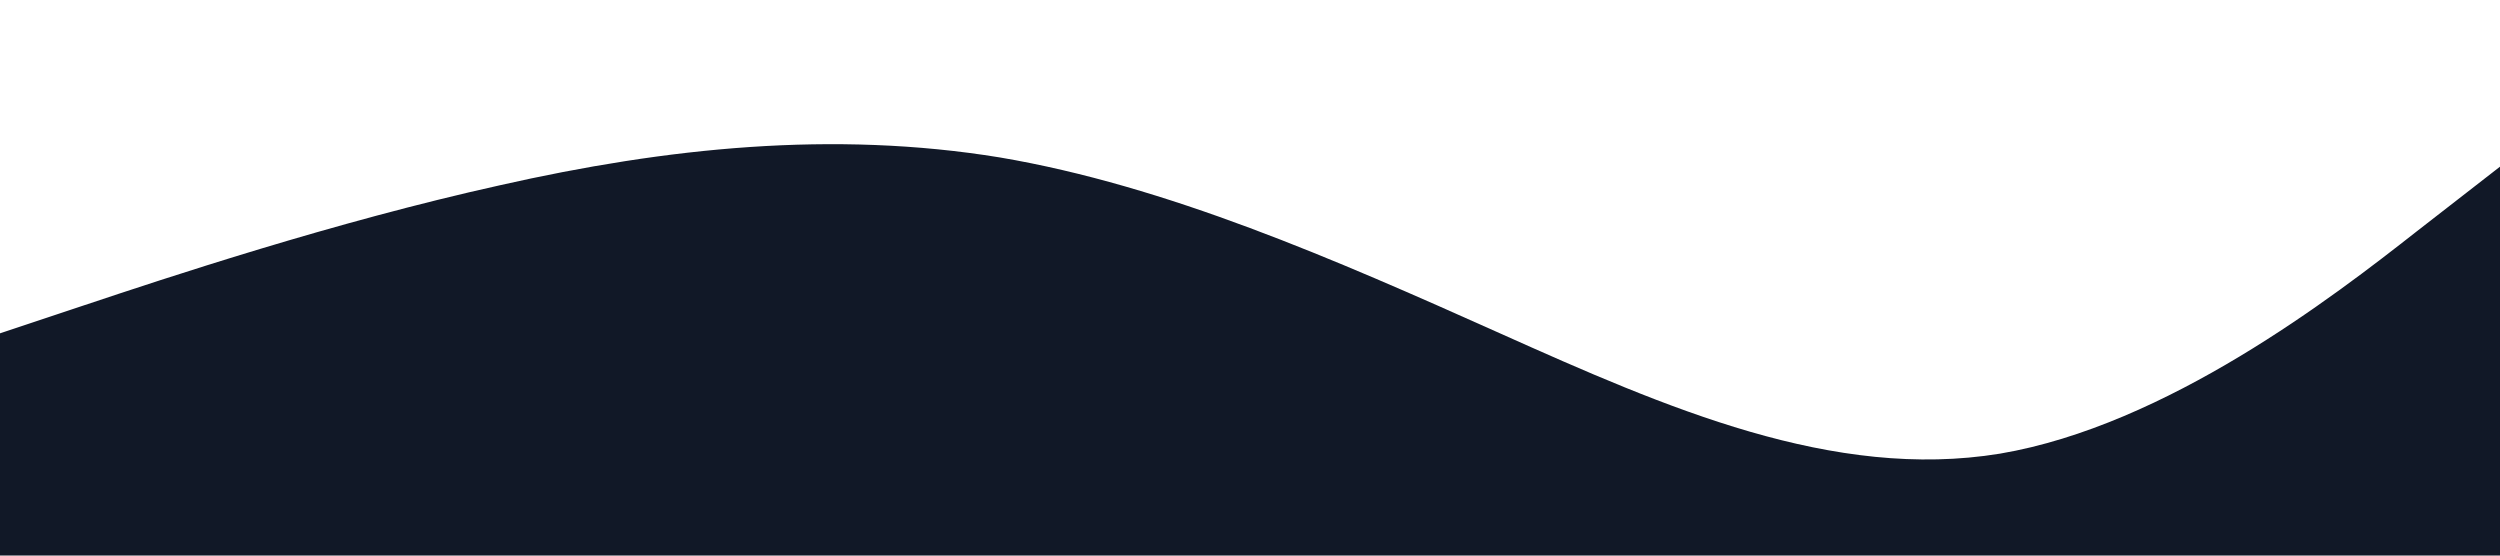
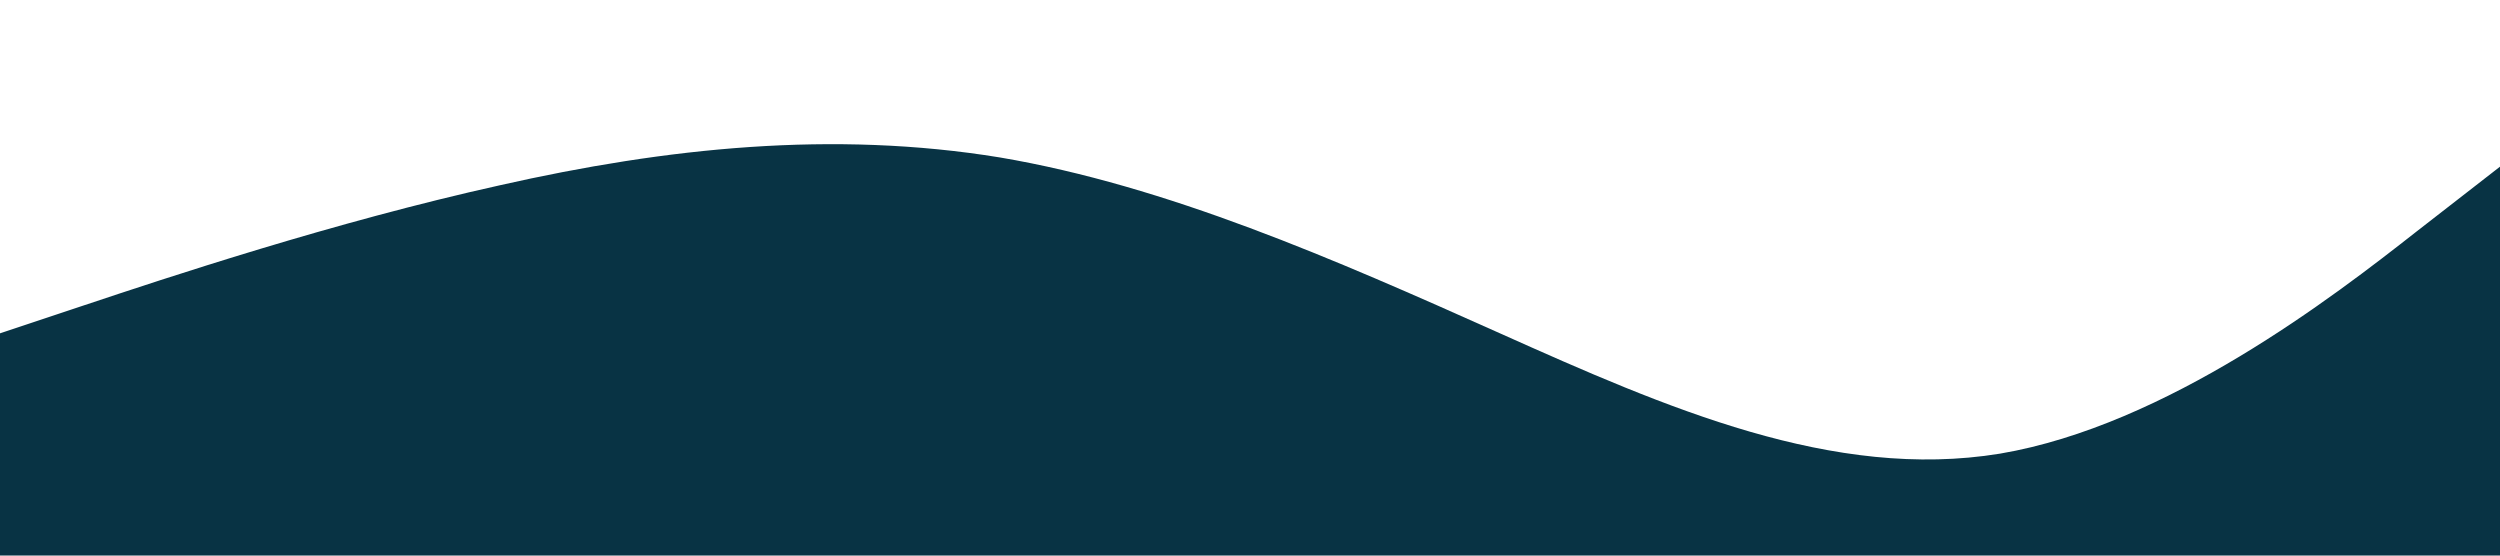
<svg xmlns="http://www.w3.org/2000/svg" viewBox="0 0 1440 320">
-   <path fill="#111827" fill-opacity="1" d="M0,192L48,176C96,160,192,128,288,106.7C384,85,480,75,576,90.7C672,107,768,149,864,192C960,235,1056,277,1152,261.3C1248,245,1344,171,1392,133.3L1440,96L1440,320L1392,320C1344,320,1248,320,1152,320C1056,320,960,320,864,320C768,320,672,320,576,320C480,320,384,320,288,320C192,320,96,320,48,320L0,320Z" />
+   <path fill="#083344" fill-opacity="1" d="M0,192L48,176C96,160,192,128,288,106.7C384,85,480,75,576,90.7C672,107,768,149,864,192C960,235,1056,277,1152,261.3C1248,245,1344,171,1392,133.3L1440,96L1440,320L1392,320C1344,320,1248,320,1152,320C1056,320,960,320,864,320C768,320,672,320,576,320C480,320,384,320,288,320C192,320,96,320,48,320L0,320Z" />
</svg>
